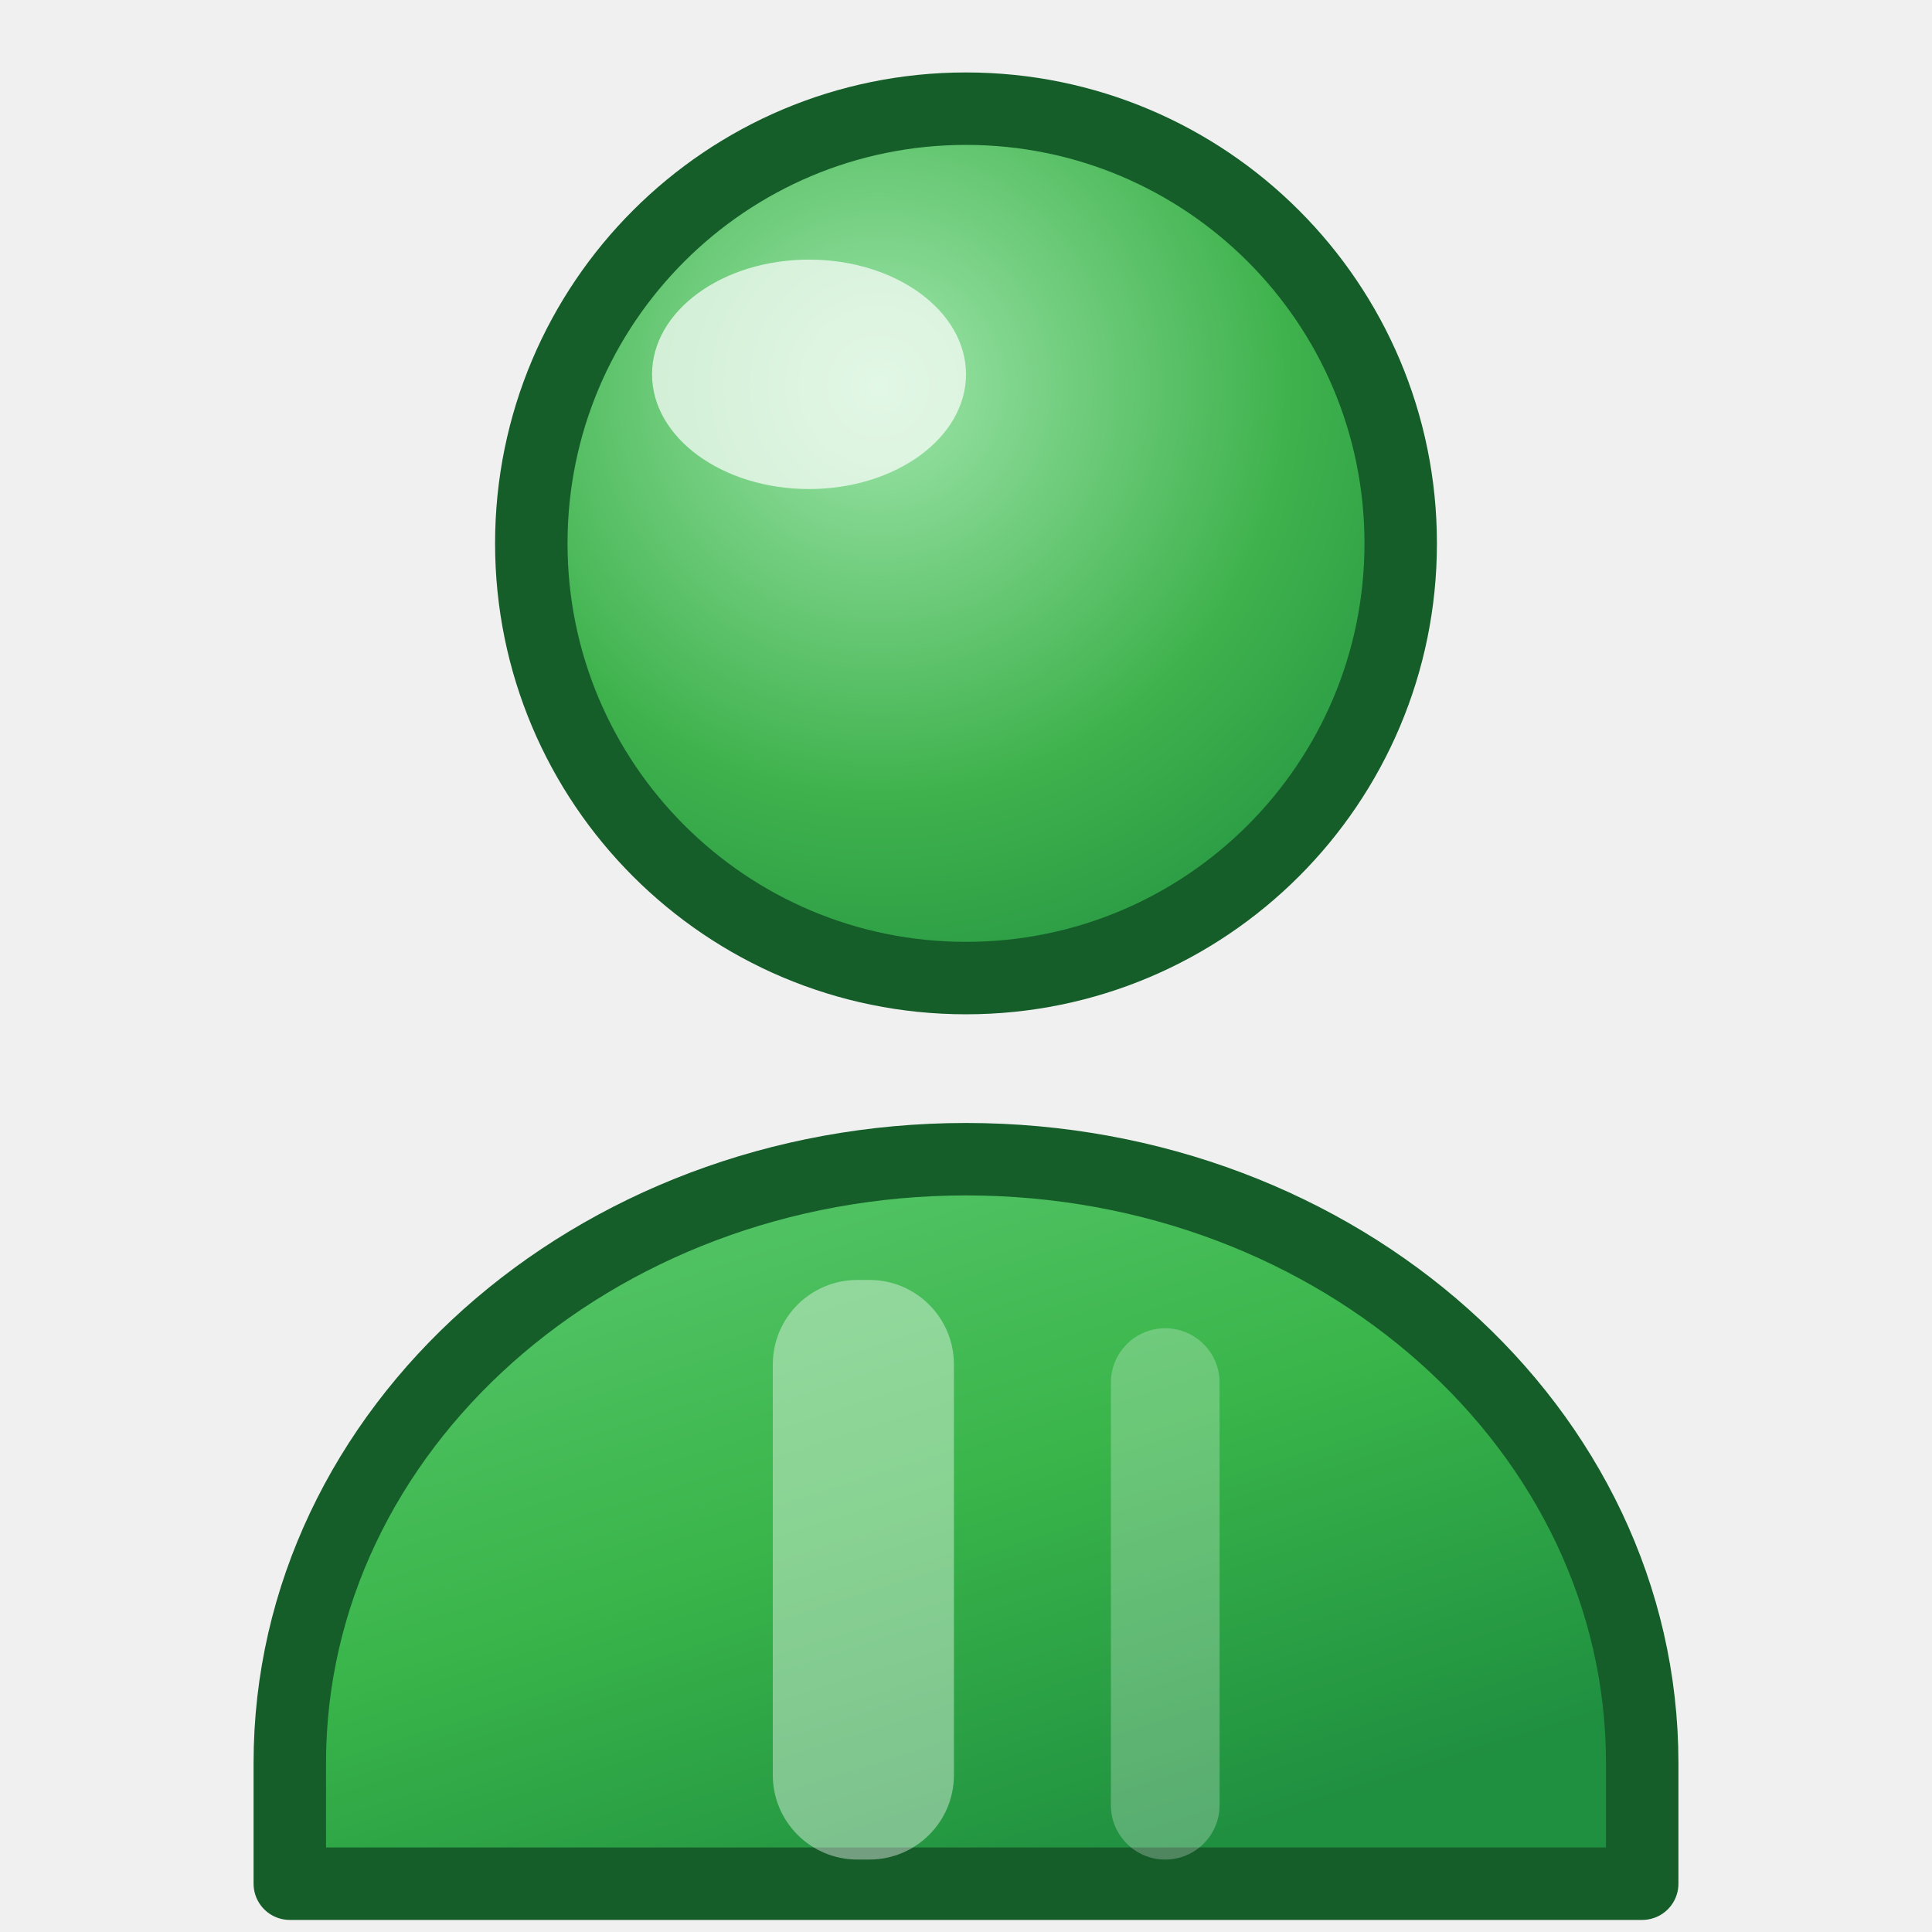
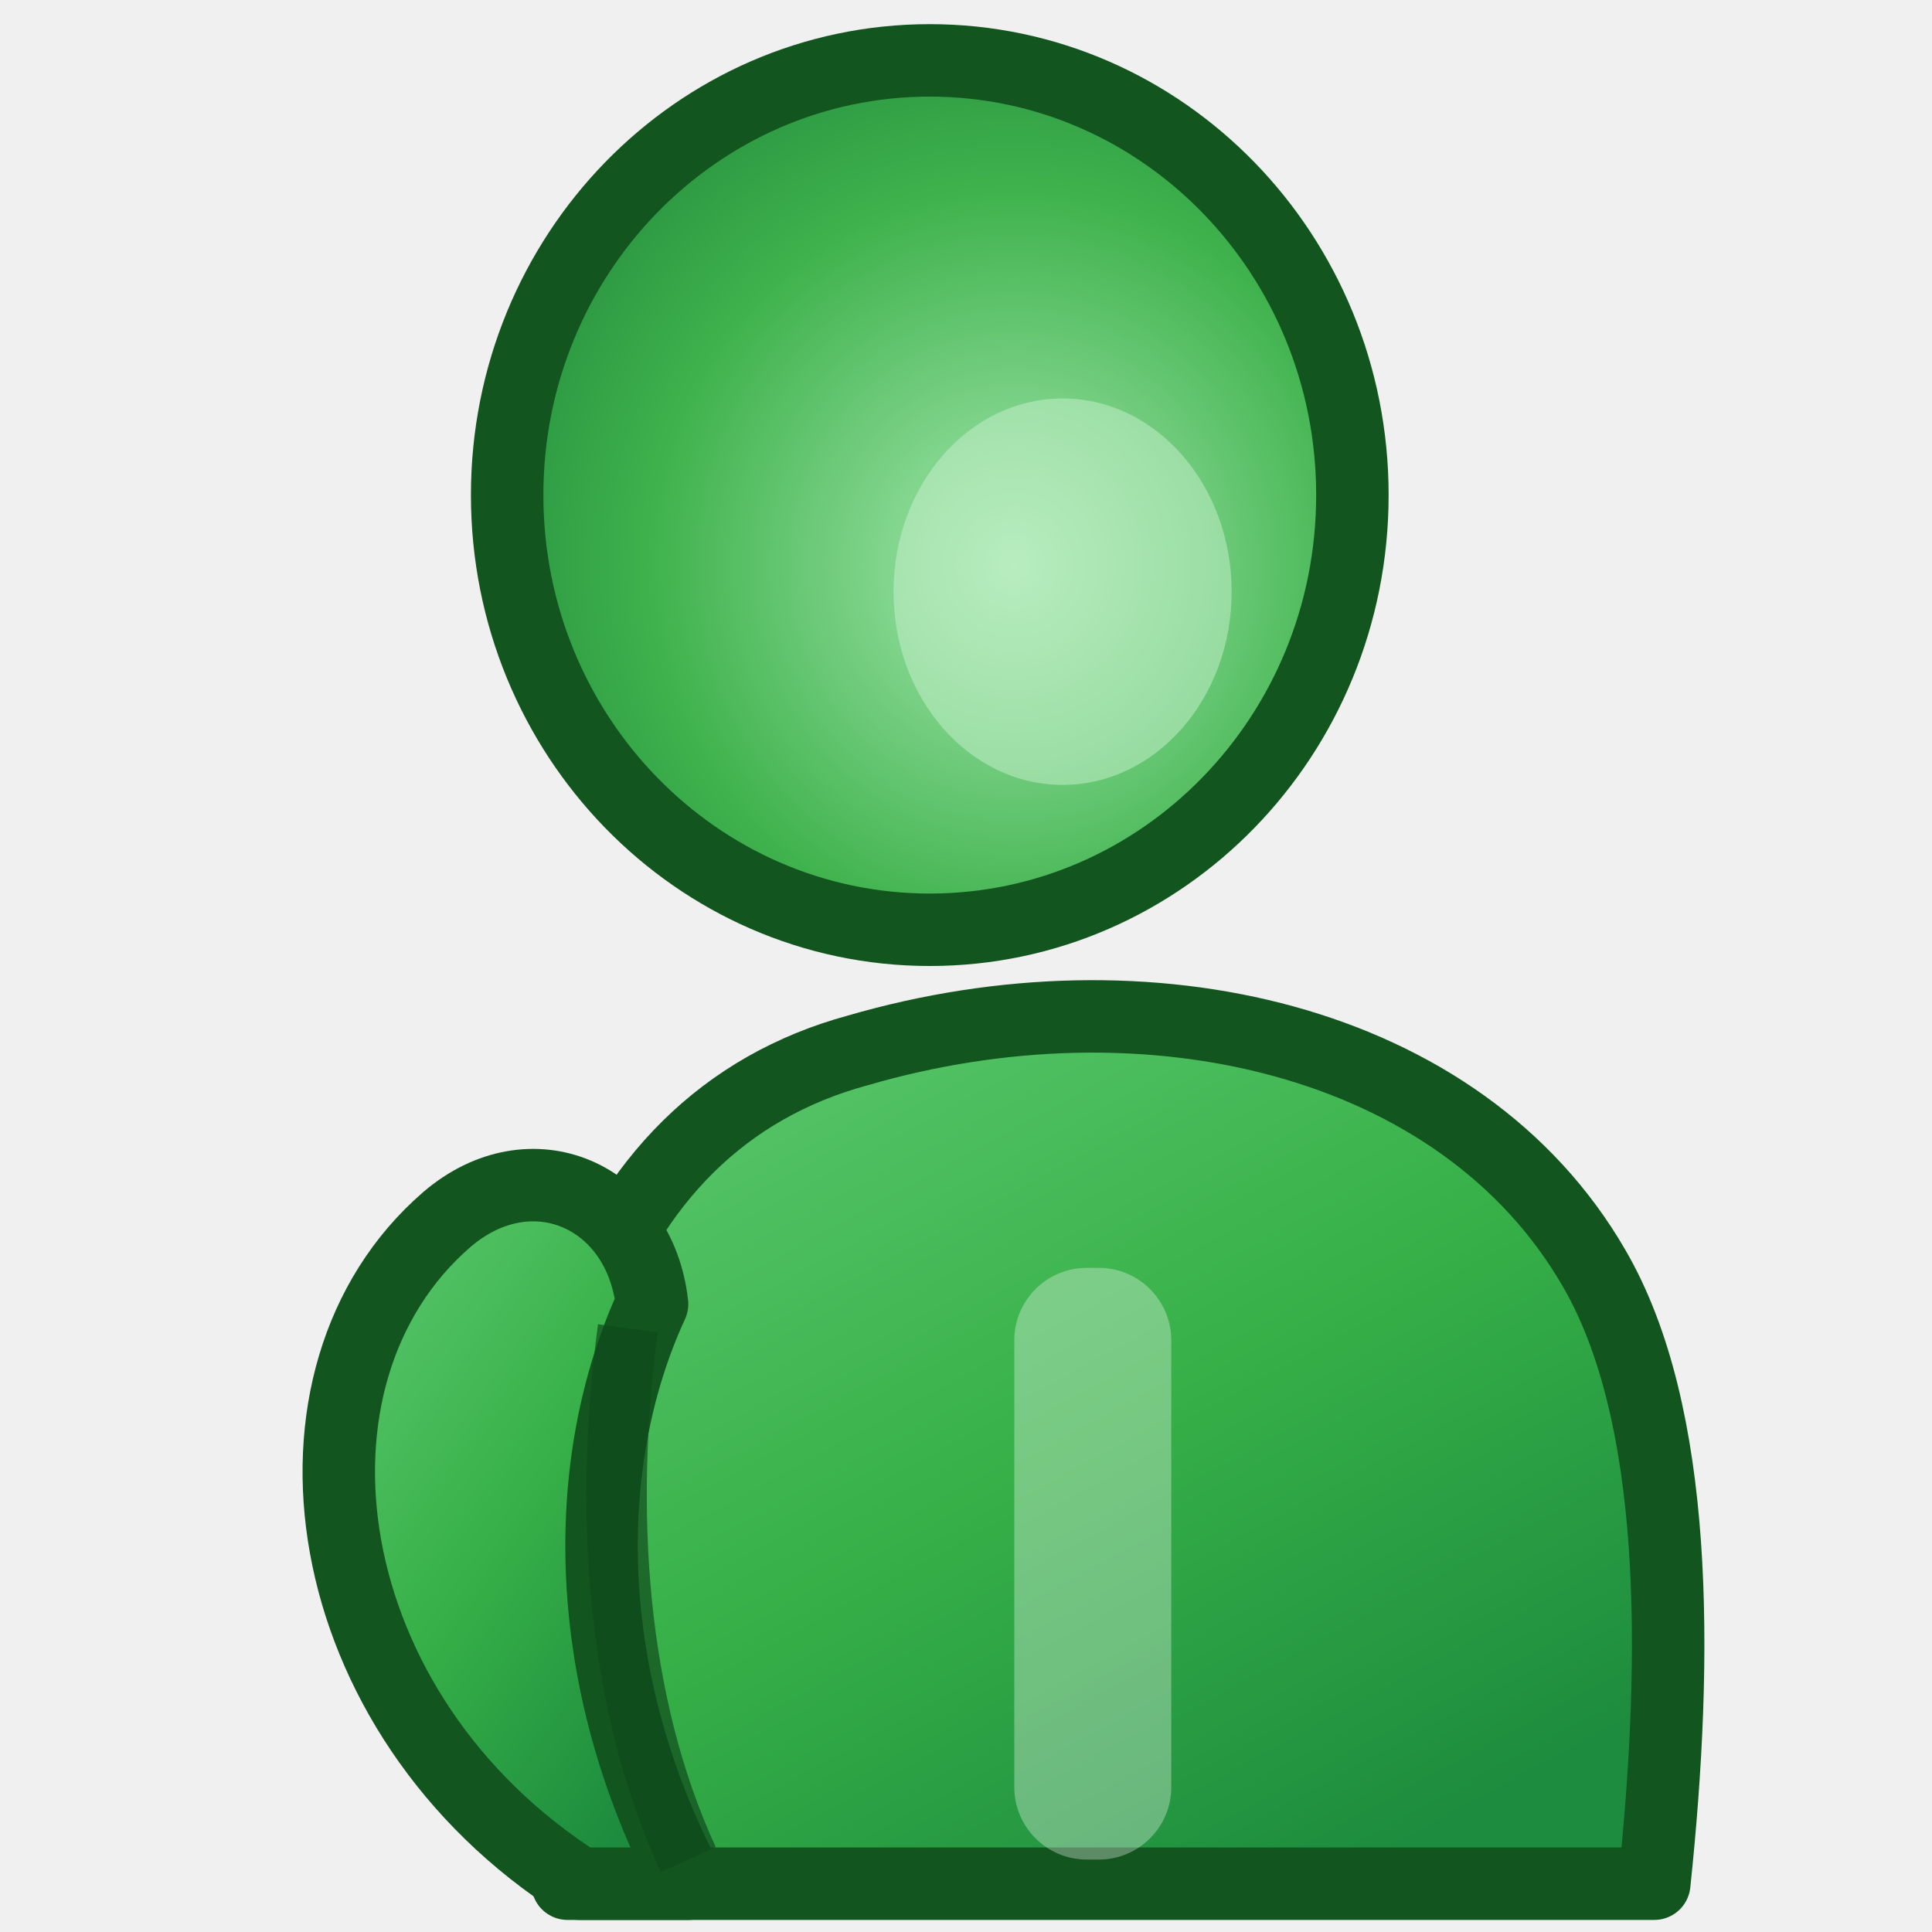
<svg xmlns="http://www.w3.org/2000/svg" viewBox="0 0 16 16">
  <defs>
-     <linearGradient id="uBody" x1="0" y1="0" x2="0.6" y2="1">
+     <linearGradient id="uB" x1="0" y1="0" x2="0.7" y2="1">
      <stop offset="0" stop-color="#5fca72" />
-       <stop offset="0.55" stop-color="#39b54a" />
-       <stop offset="1" stop-color="#1f8f40" />
+       <stop offset="0.55" stop-color="#37b048" />
+       <stop offset="1" stop-color="#1d8c3e" />
    </linearGradient>
-     <radialGradient id="uHead" cx="0.4" cy="0.32" r="0.85">
-       <stop offset="0" stop-color="#9fe6ab" />
+     <radialGradient id="uH" cx="0.6" cy="0.58" r="0.78">
+       <stop offset="0" stop-color="#a6e8b0" />
      <stop offset="0.55" stop-color="#3fb24d" />
-       <stop offset="1" stop-color="#1d8c3e" />
+       <stop offset="1" stop-color="#1a8038" />
    </radialGradient>
  </defs>
-   <path d="M2.4 15.6 v-1.0 a5.6 5.0 0 0 1 11.2 0 v1.0 Z" fill="url(#uBody)" stroke="#155e2a" stroke-width="0.6" stroke-linejoin="round" />
-   <circle cx="8" cy="4.5" r="3.6" fill="url(#uHead)" stroke="#155e2a" stroke-width="0.6" />
-   <ellipse cx="6.7" cy="3.1" rx="1.3" ry="0.95" fill="#ffffff" opacity="0.7" />
-   <rect x="6.4" y="10.6" width="1.5" height="4.8" rx="0.7" fill="#ffffff" opacity="0.4" />
-   <rect x="9.2" y="11.0" width="0.9" height="4.4" rx="0.45" fill="#ffffff" opacity="0.25" />
+   <path d="M4.7 15.6 C4.0 11.8 4.9 9.3 7.1 8.7 C9.5 8.0 12.1 8.6 13.2 10.5 C13.9 11.7 13.9 13.7 13.7 15.6 Z" fill="url(#uB)" stroke="#12551f" stroke-width="0.6" stroke-linejoin="round" />
+   <path d="M4.8 15.6 C2.6 14.2 2.2 11.4 3.7 10.1 C4.4 9.5 5.3 9.9 5.4 10.8 C4.8 12.1 4.8 13.9 5.7 15.6 Z" fill="url(#uB)" stroke="#12551f" stroke-width="0.6" stroke-linejoin="round" />
+   <path d="M5.2 11.0 C5.0 12.5 5.1 14.1 5.7 15.4" fill="none" stroke="#0f4a1c" stroke-width="0.5" opacity="0.7" />
+   <ellipse cx="7.7" cy="4.1" rx="3.5" ry="3.6" fill="url(#uH)" stroke="#12551f" stroke-width="0.6" />
+   <ellipse cx="8.8" cy="4.9" rx="1.4" ry="1.6" fill="#c9f2d0" opacity="0.5" />
+   <rect x="8.4" y="10.5" width="1.3" height="4.9" rx="0.6" fill="#ffffff" opacity="0.32" />
</svg>
